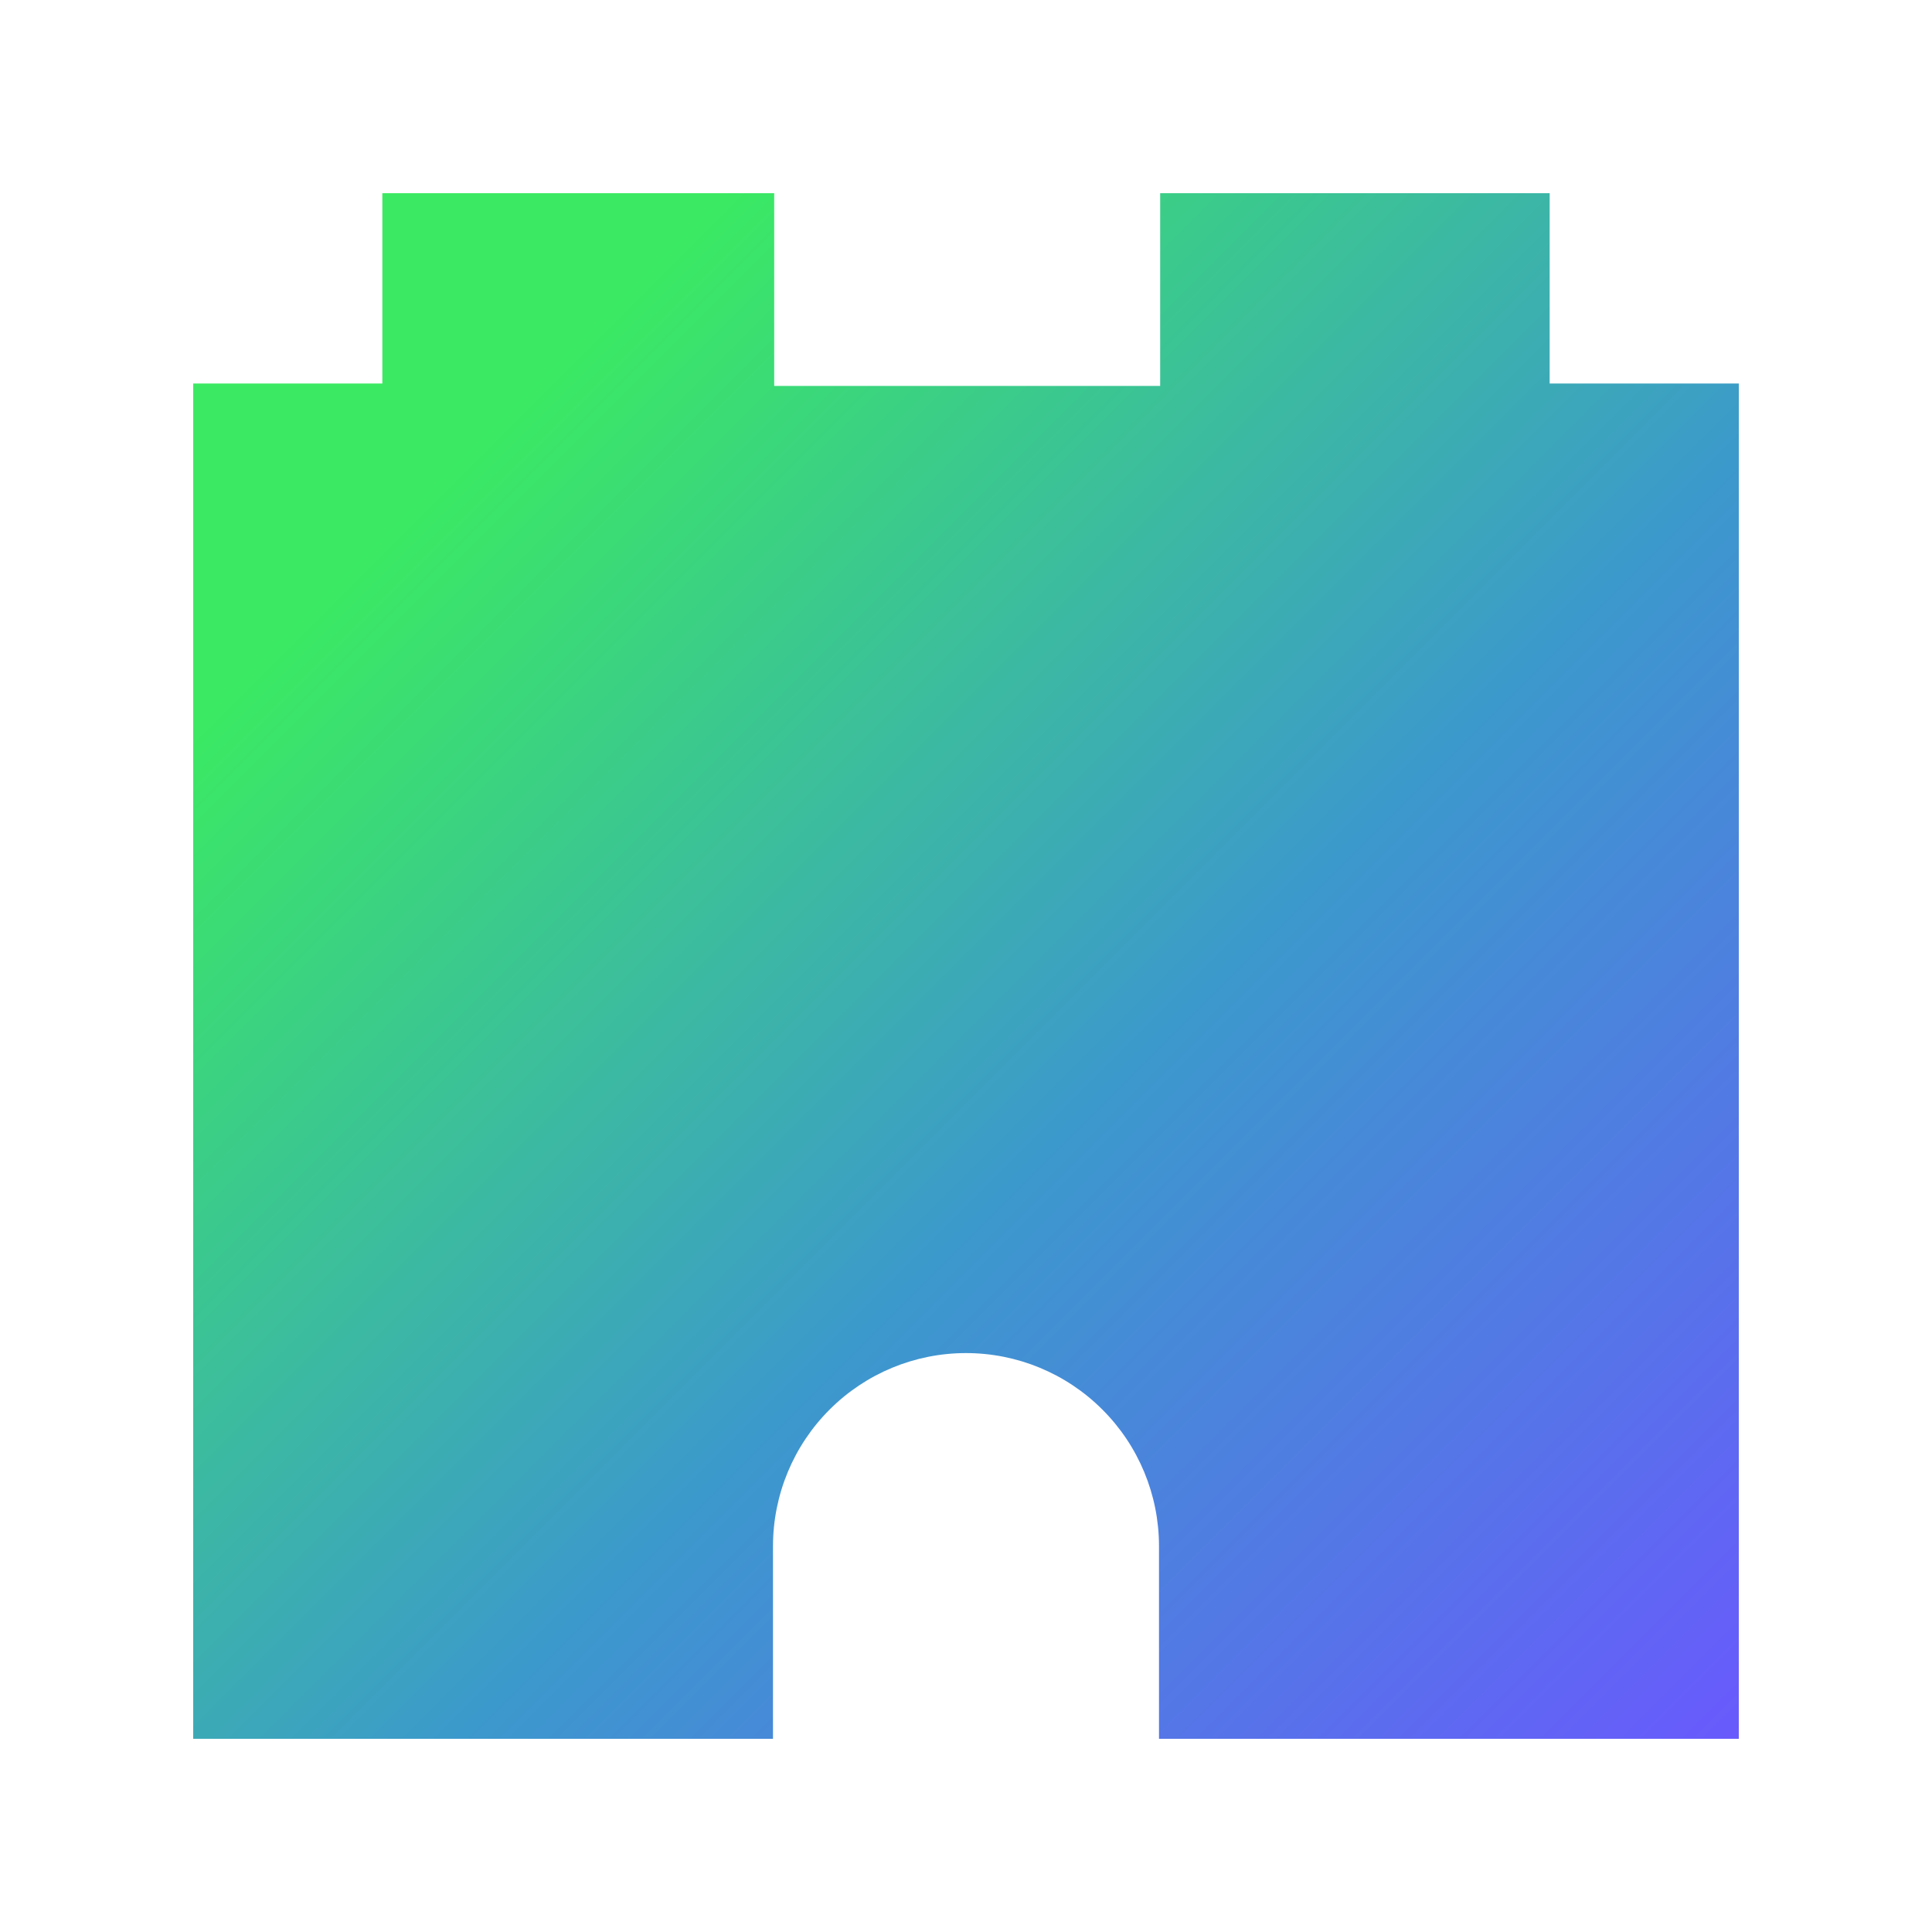
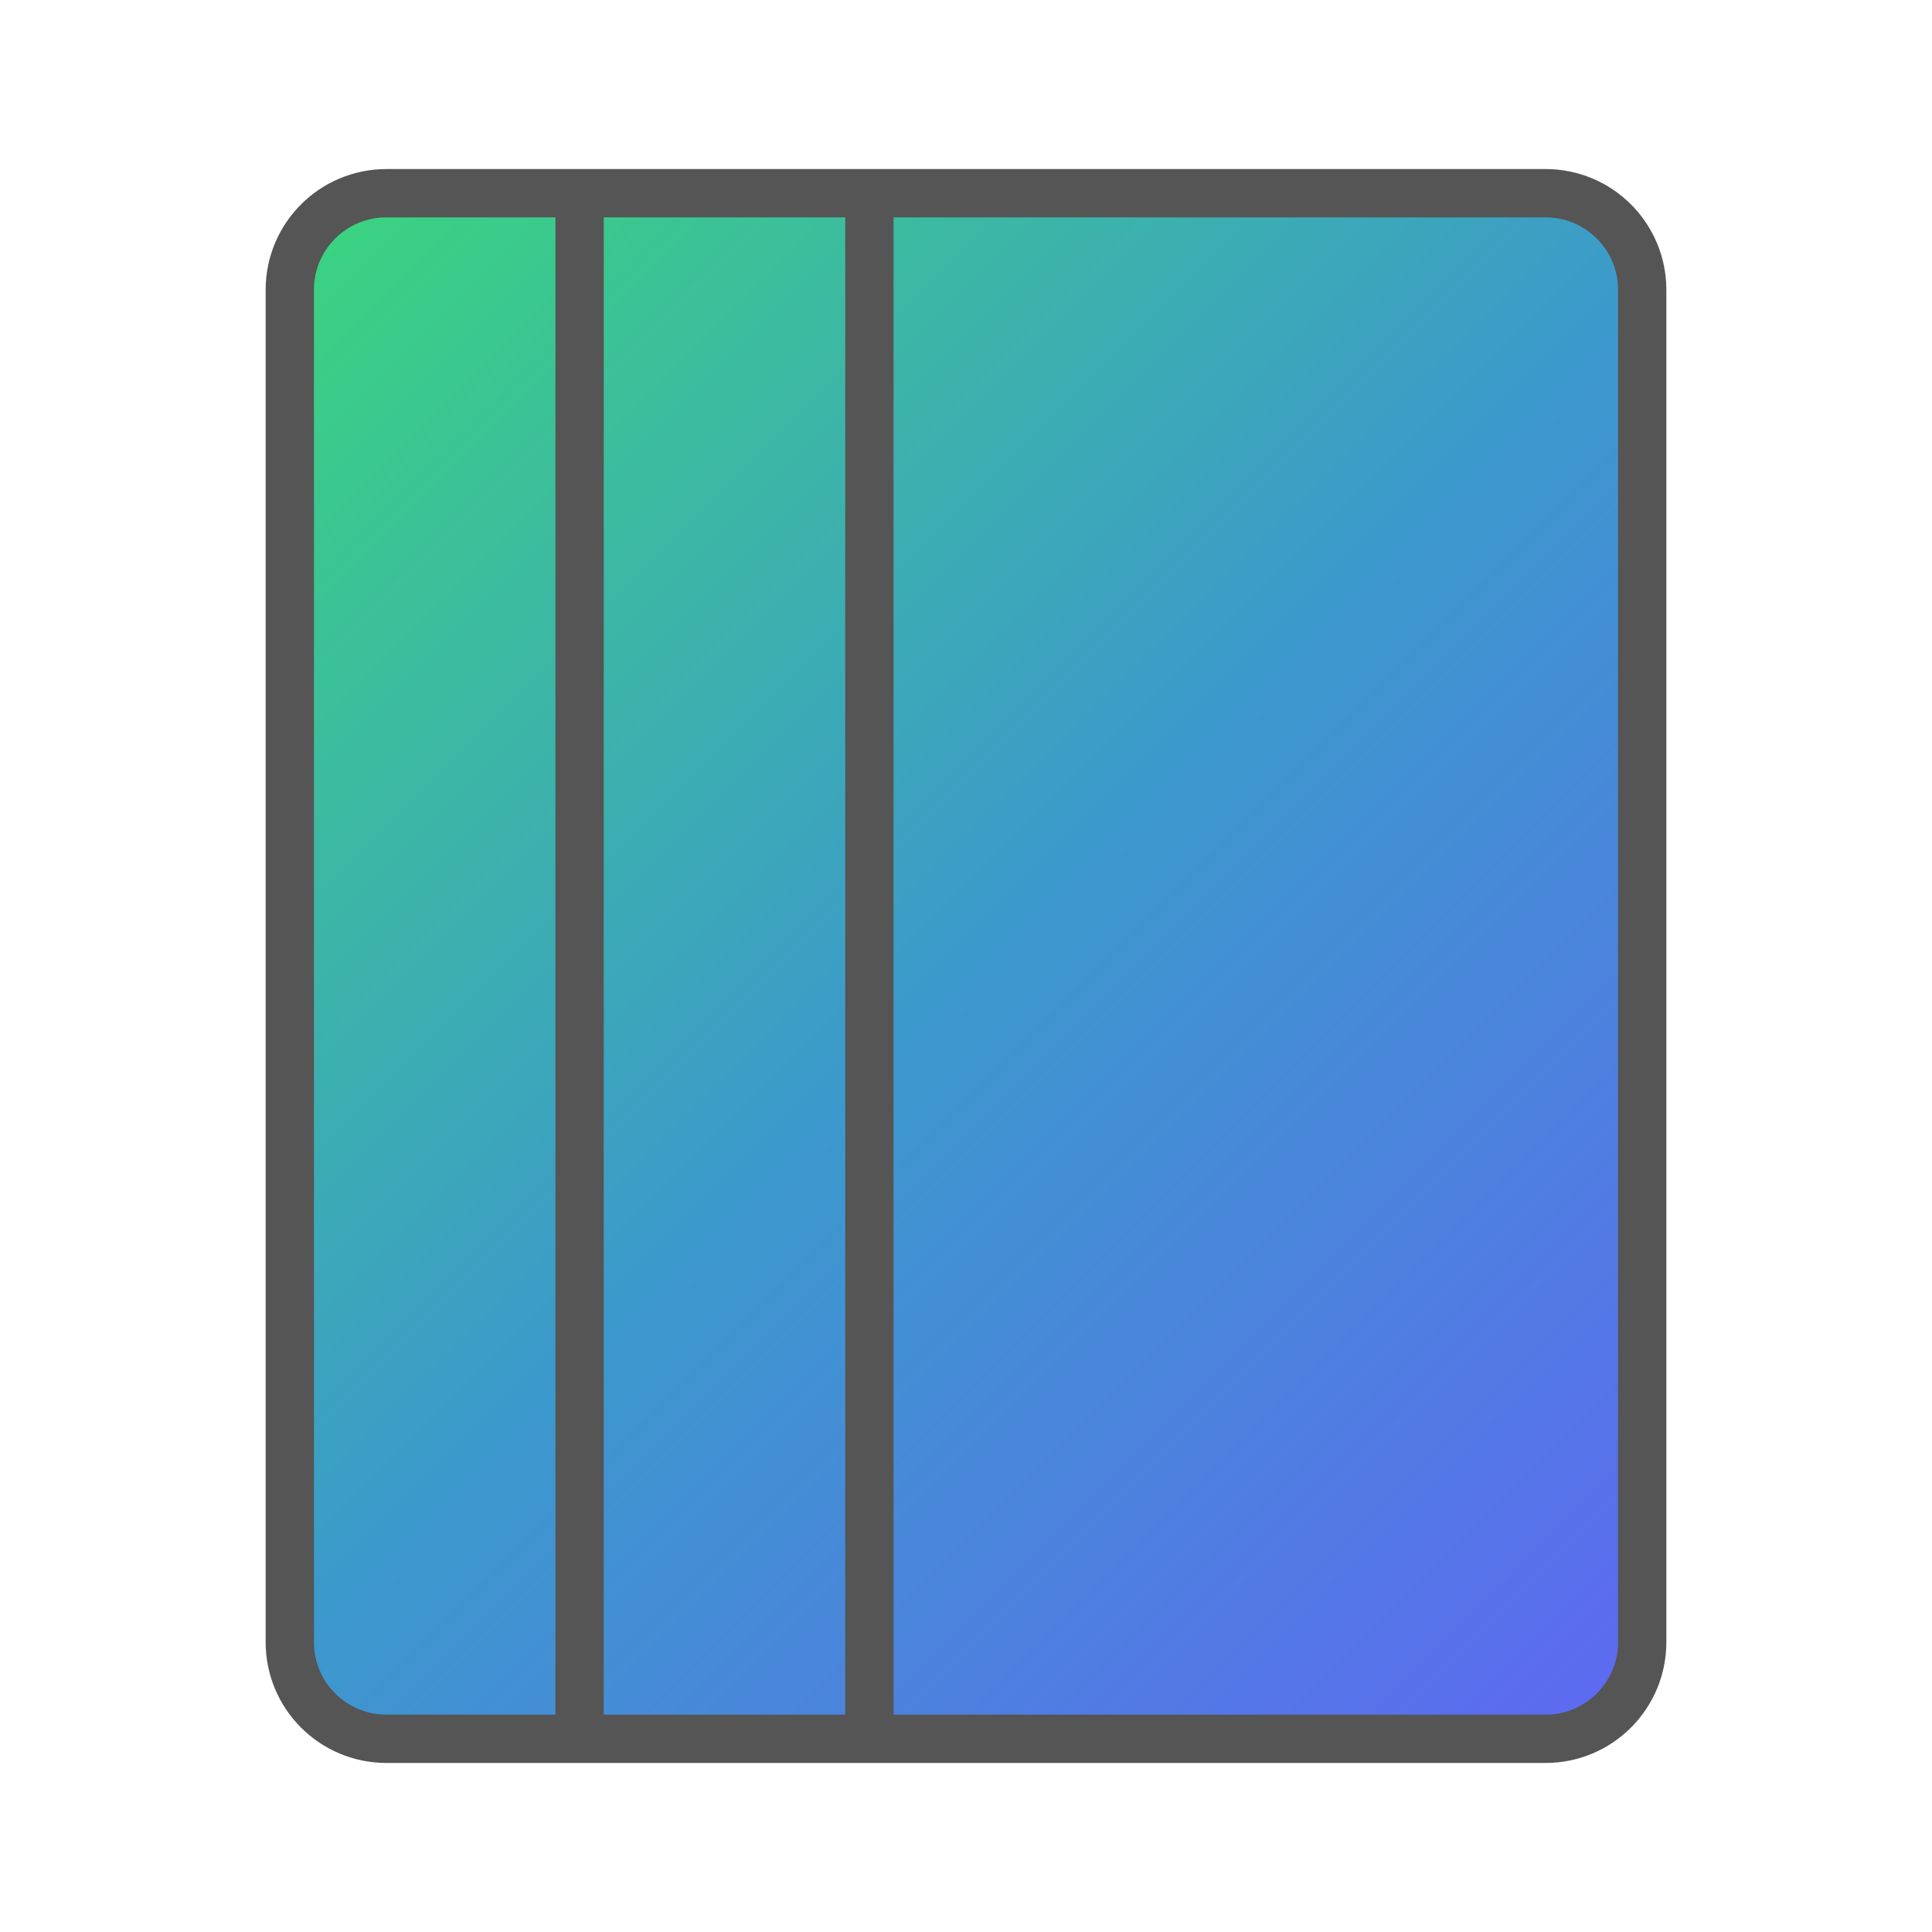
- <svg xmlns="http://www.w3.org/2000/svg" width="40" height="40" viewBox="0 0 40 40" fill="none">
-   <path d="M32.084 7.94V4H24.02V7.99H16.029V4H7.916V7.94H4V36H16.004V32.005C16.006 30.946 16.427 29.931 17.177 29.183C17.926 28.434 18.941 28.014 20 28.014C21.059 28.014 22.074 28.434 22.823 29.183C23.573 29.931 23.994 30.946 23.996 32.005V36H36V7.94H32.084Z" fill="url(#paint0_linear)" />
+ <svg xmlns="http://www.w3.org/2000/svg" width="40" height="40" viewBox="0 0 40 40">
+   <rect x="6" y="4" width="28" height="32" rx="2" ry="2" fill="url(#bookGradient)" stroke="#555" stroke-width="1" />
+   <line x1="12" y1="4" x2="12" y2="36" stroke="#555" stroke-width="1" />
+   <line x1="18" y1="4" x2="18" y2="36" stroke="#555" stroke-width="1" />
  <defs>
-     <linearGradient id="paint0_linear" x1="2.942" y1="4.9" x2="37.777" y2="39.734" gradientUnits="userSpaceOnUse">
-       <stop offset="0.159" stop-color="#3BEA62" />
-       <stop offset="0.54" stop-color="#3C99CC" />
-       <stop offset="0.937" stop-color="#6B57FF" />
+     <linearGradient id="bookGradient" x1="0" y1="0" x2="40" y2="40" gradientUnits="userSpaceOnUse">
+       <stop offset="0%" stop-color="#3BEA62" />
+       <stop offset="50%" stop-color="#3C99CC" />
+       <stop offset="100%" stop-color="#6B57FF" />
    </linearGradient>
  </defs>
</svg>
